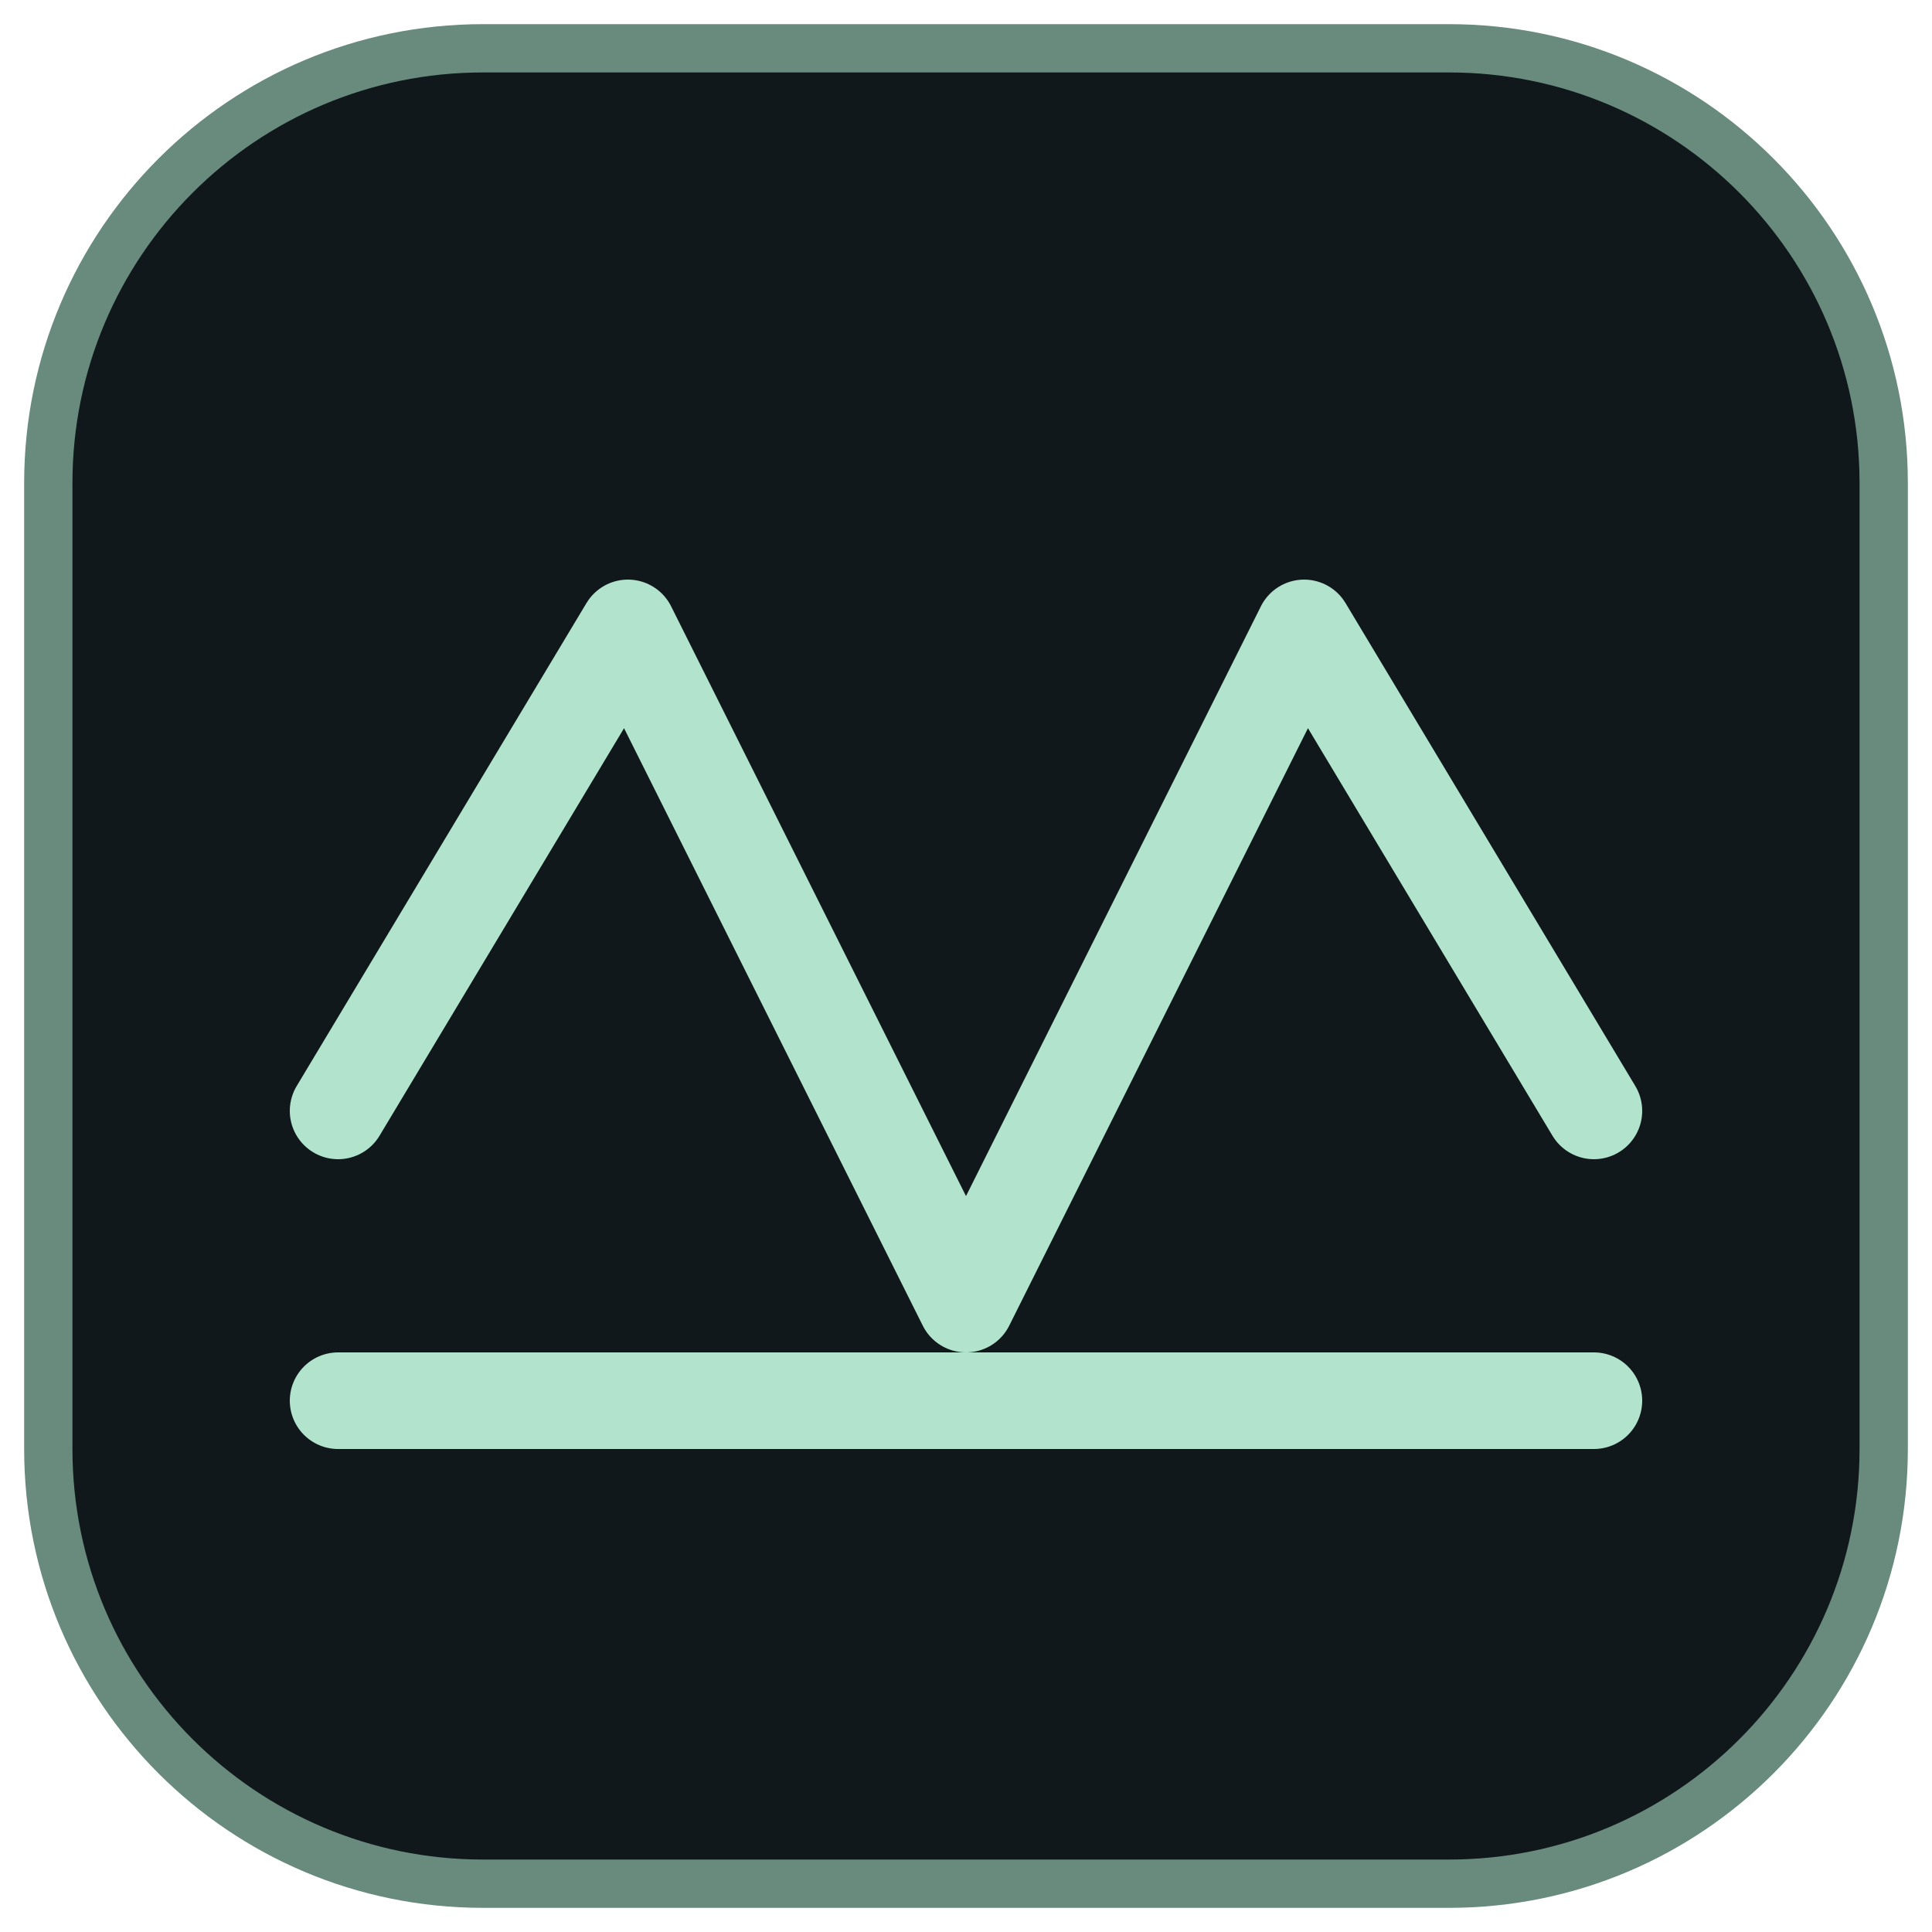
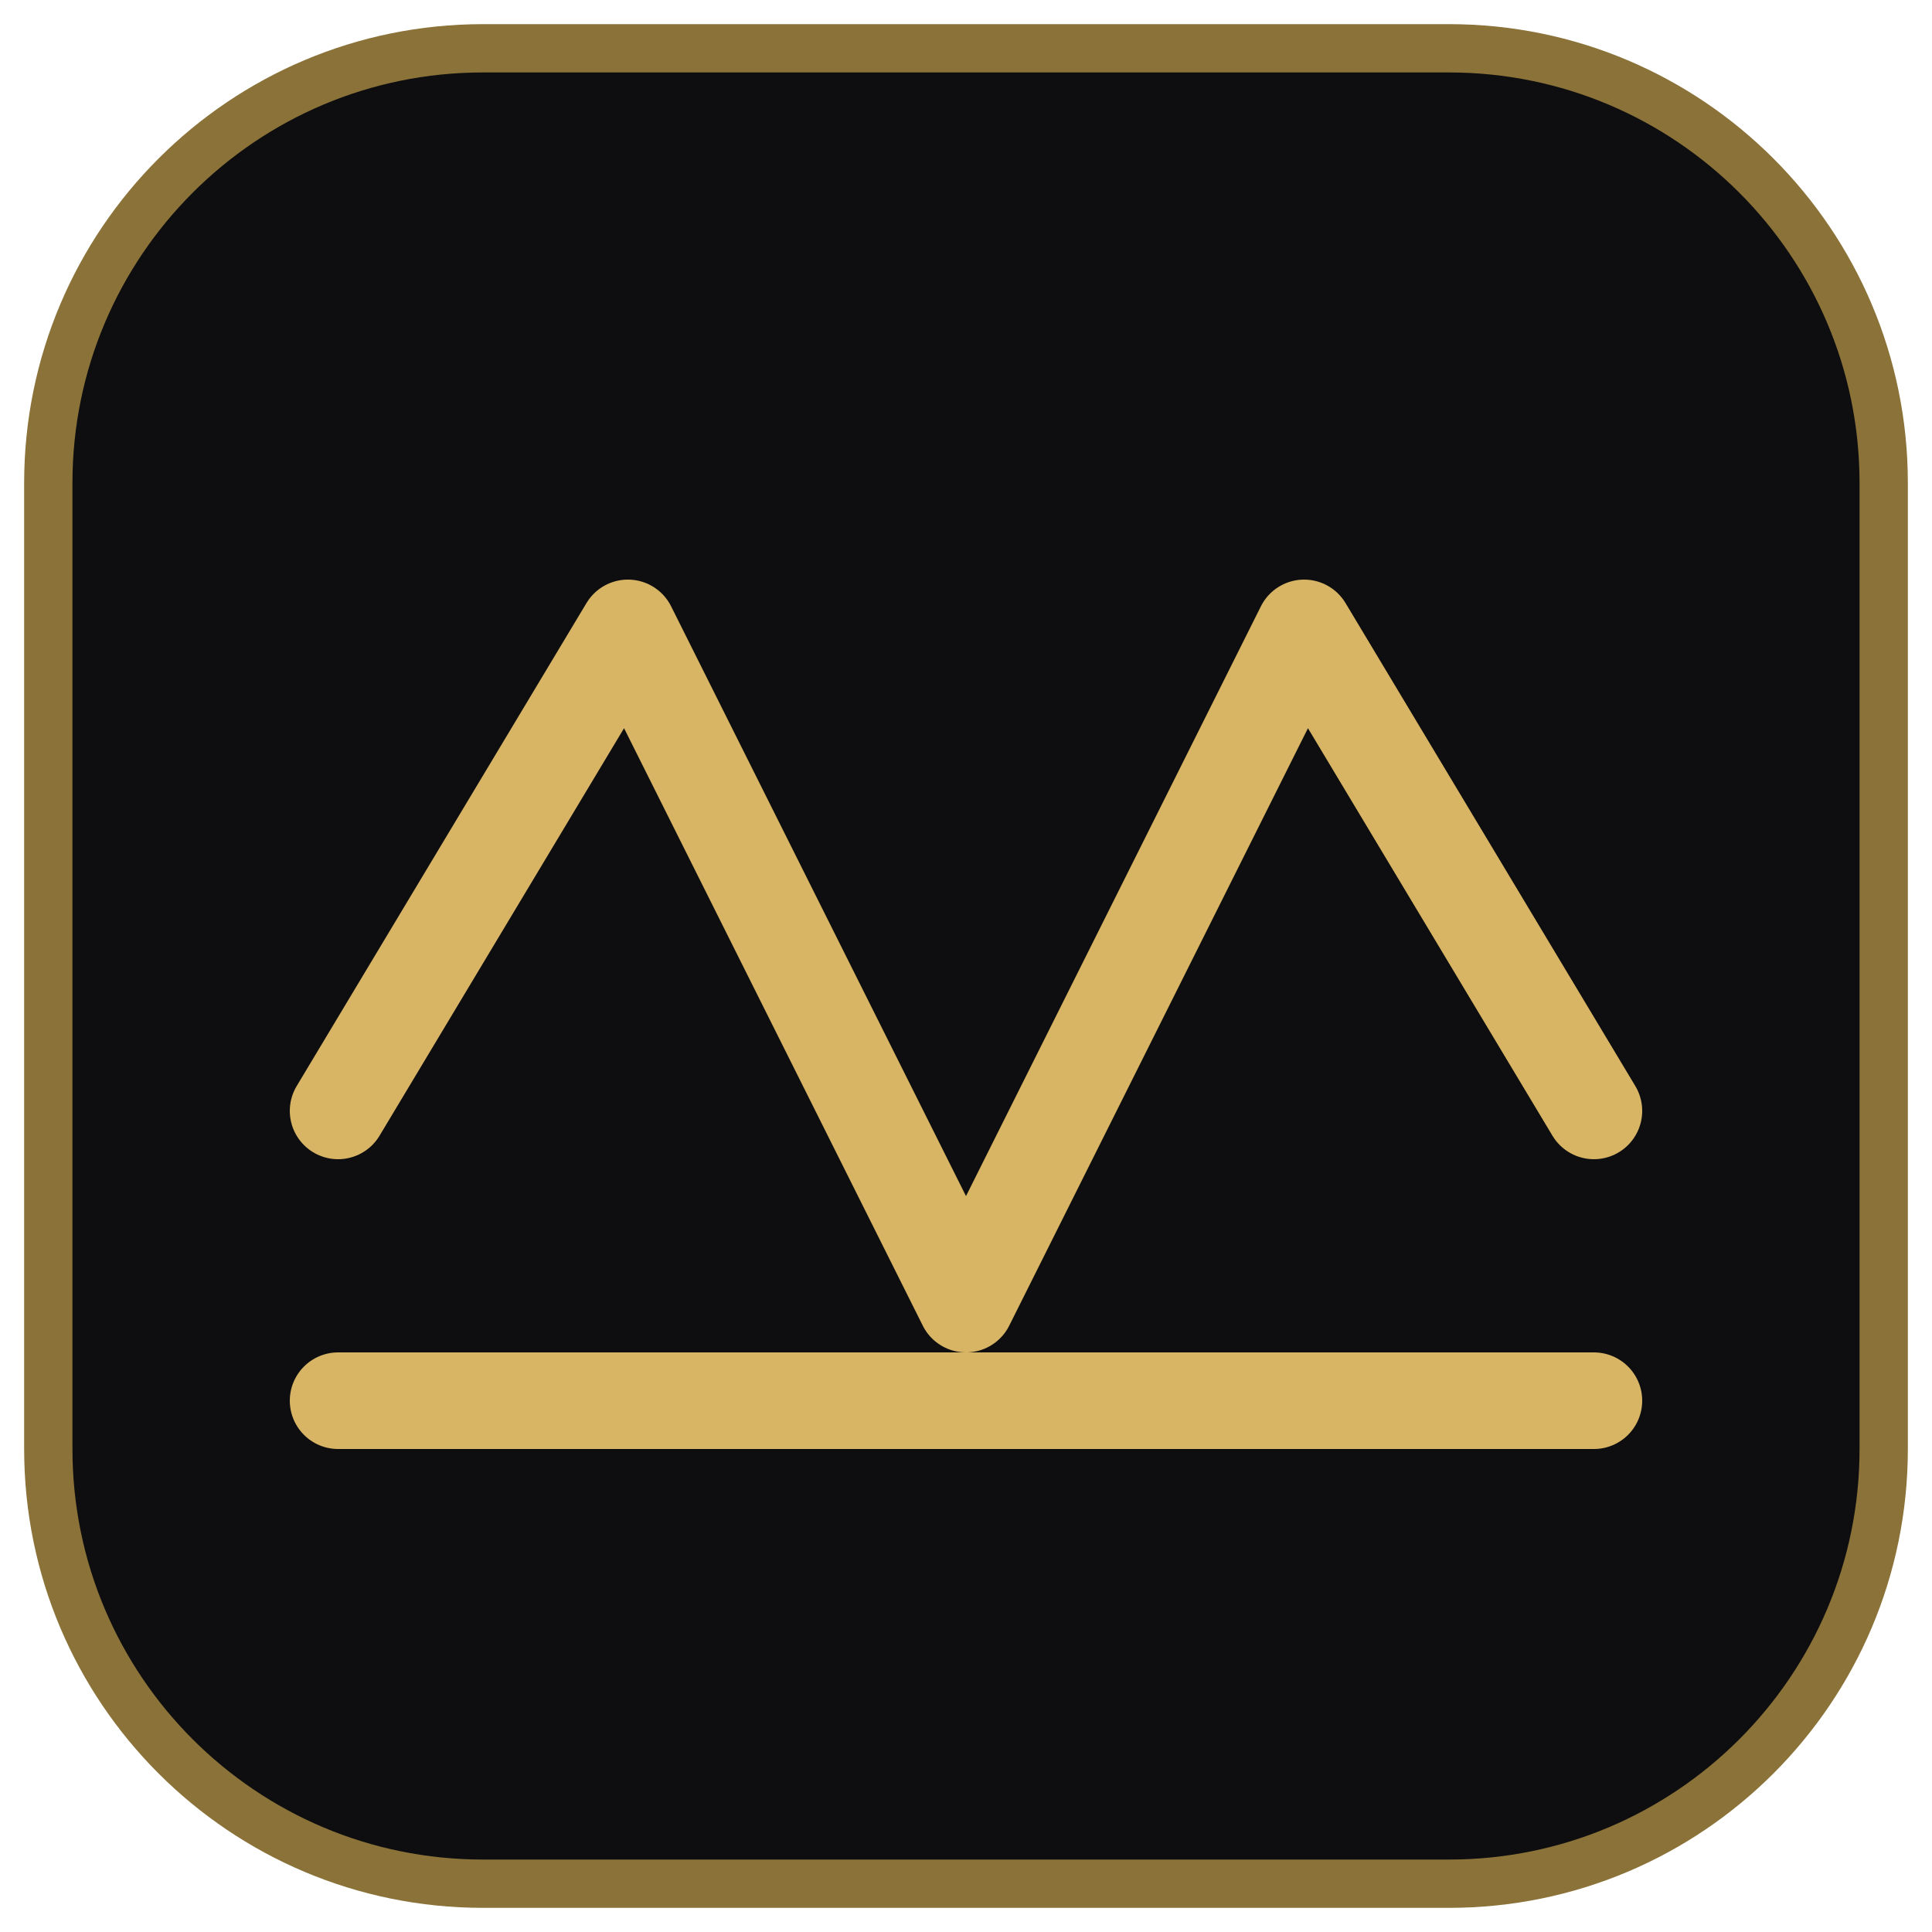
<svg xmlns="http://www.w3.org/2000/svg" viewBox="0 0 40 40">
-   <rect x="1" y="1" width="38" height="38" rx="9" fill="#10181b" stroke="#698b7d" />
-   <path d="M7 23 13 13l7 14 7-14 6 10M7 29h26" fill="none" stroke="#b2e4cd" stroke-width="2" stroke-linecap="round" stroke-linejoin="round" />
+   <rect x="1" y="1" width="38" height="38" rx="9" fill="#0e0e10" stroke="#8a7238" />
+   <path d="M7 23 13 13l7 14 7-14 6 10M7 29h26" fill="none" stroke="#d8b565" stroke-width="2" stroke-linecap="round" stroke-linejoin="round" />
</svg>
